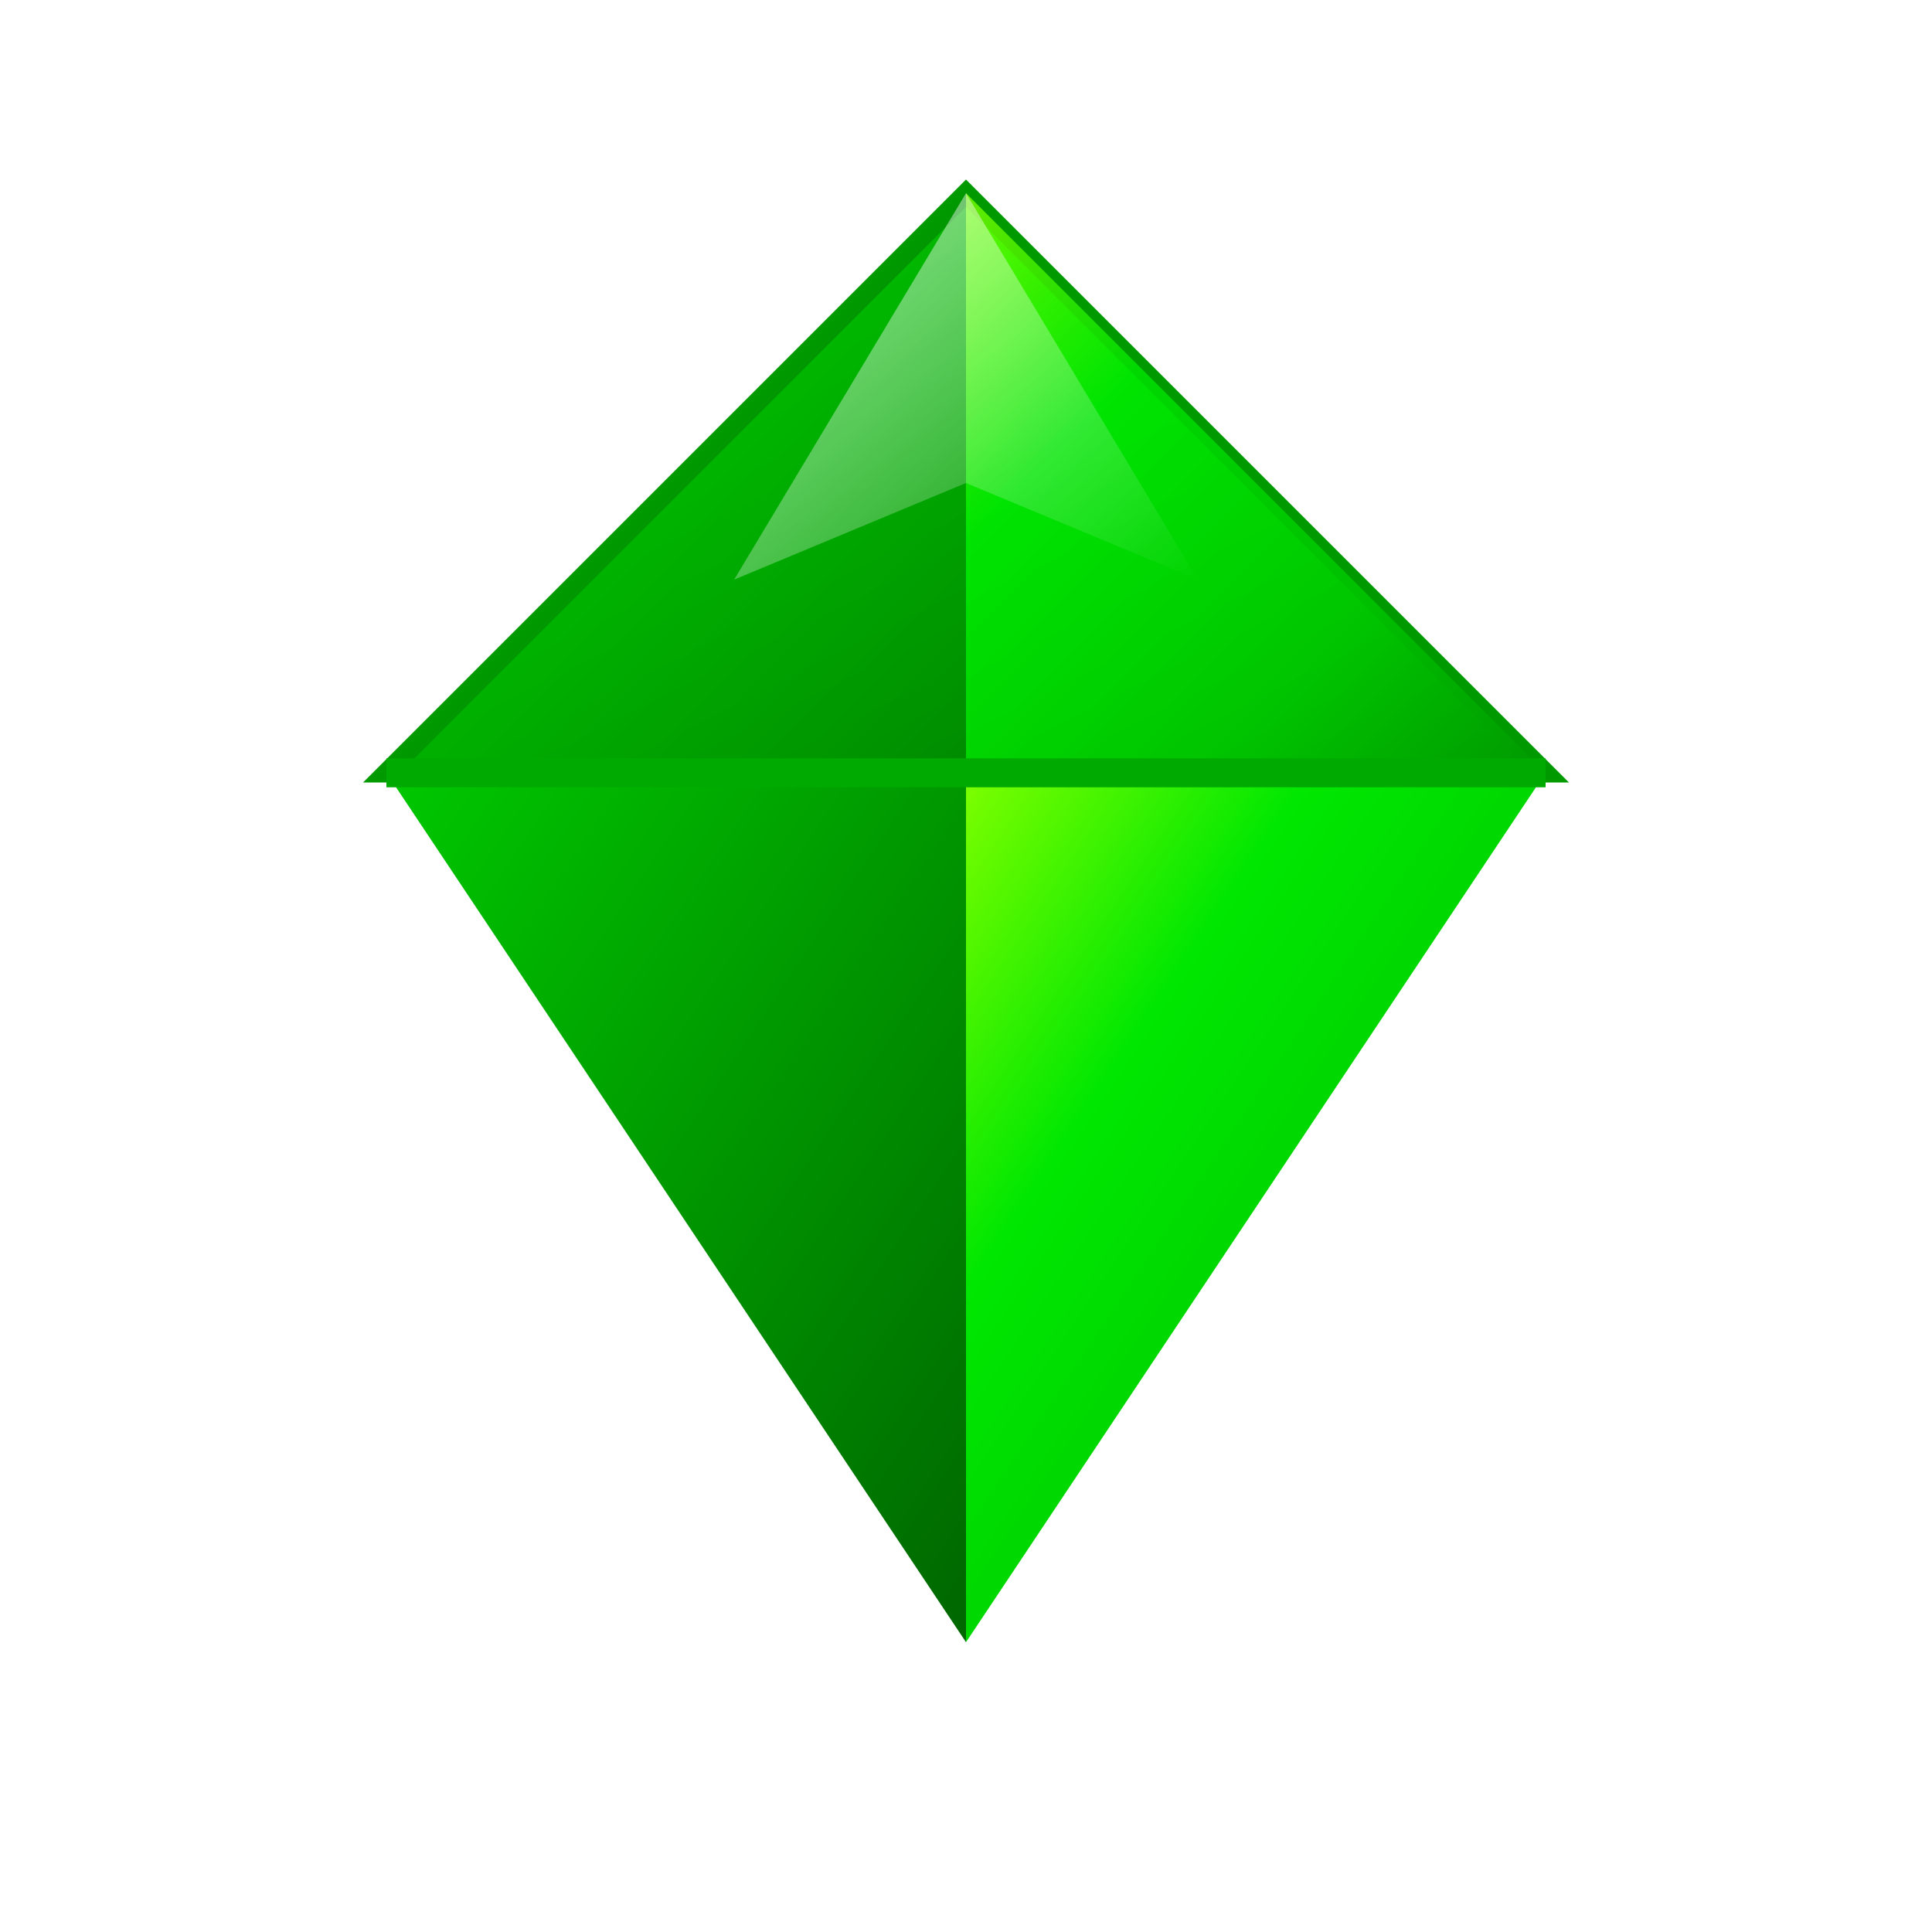
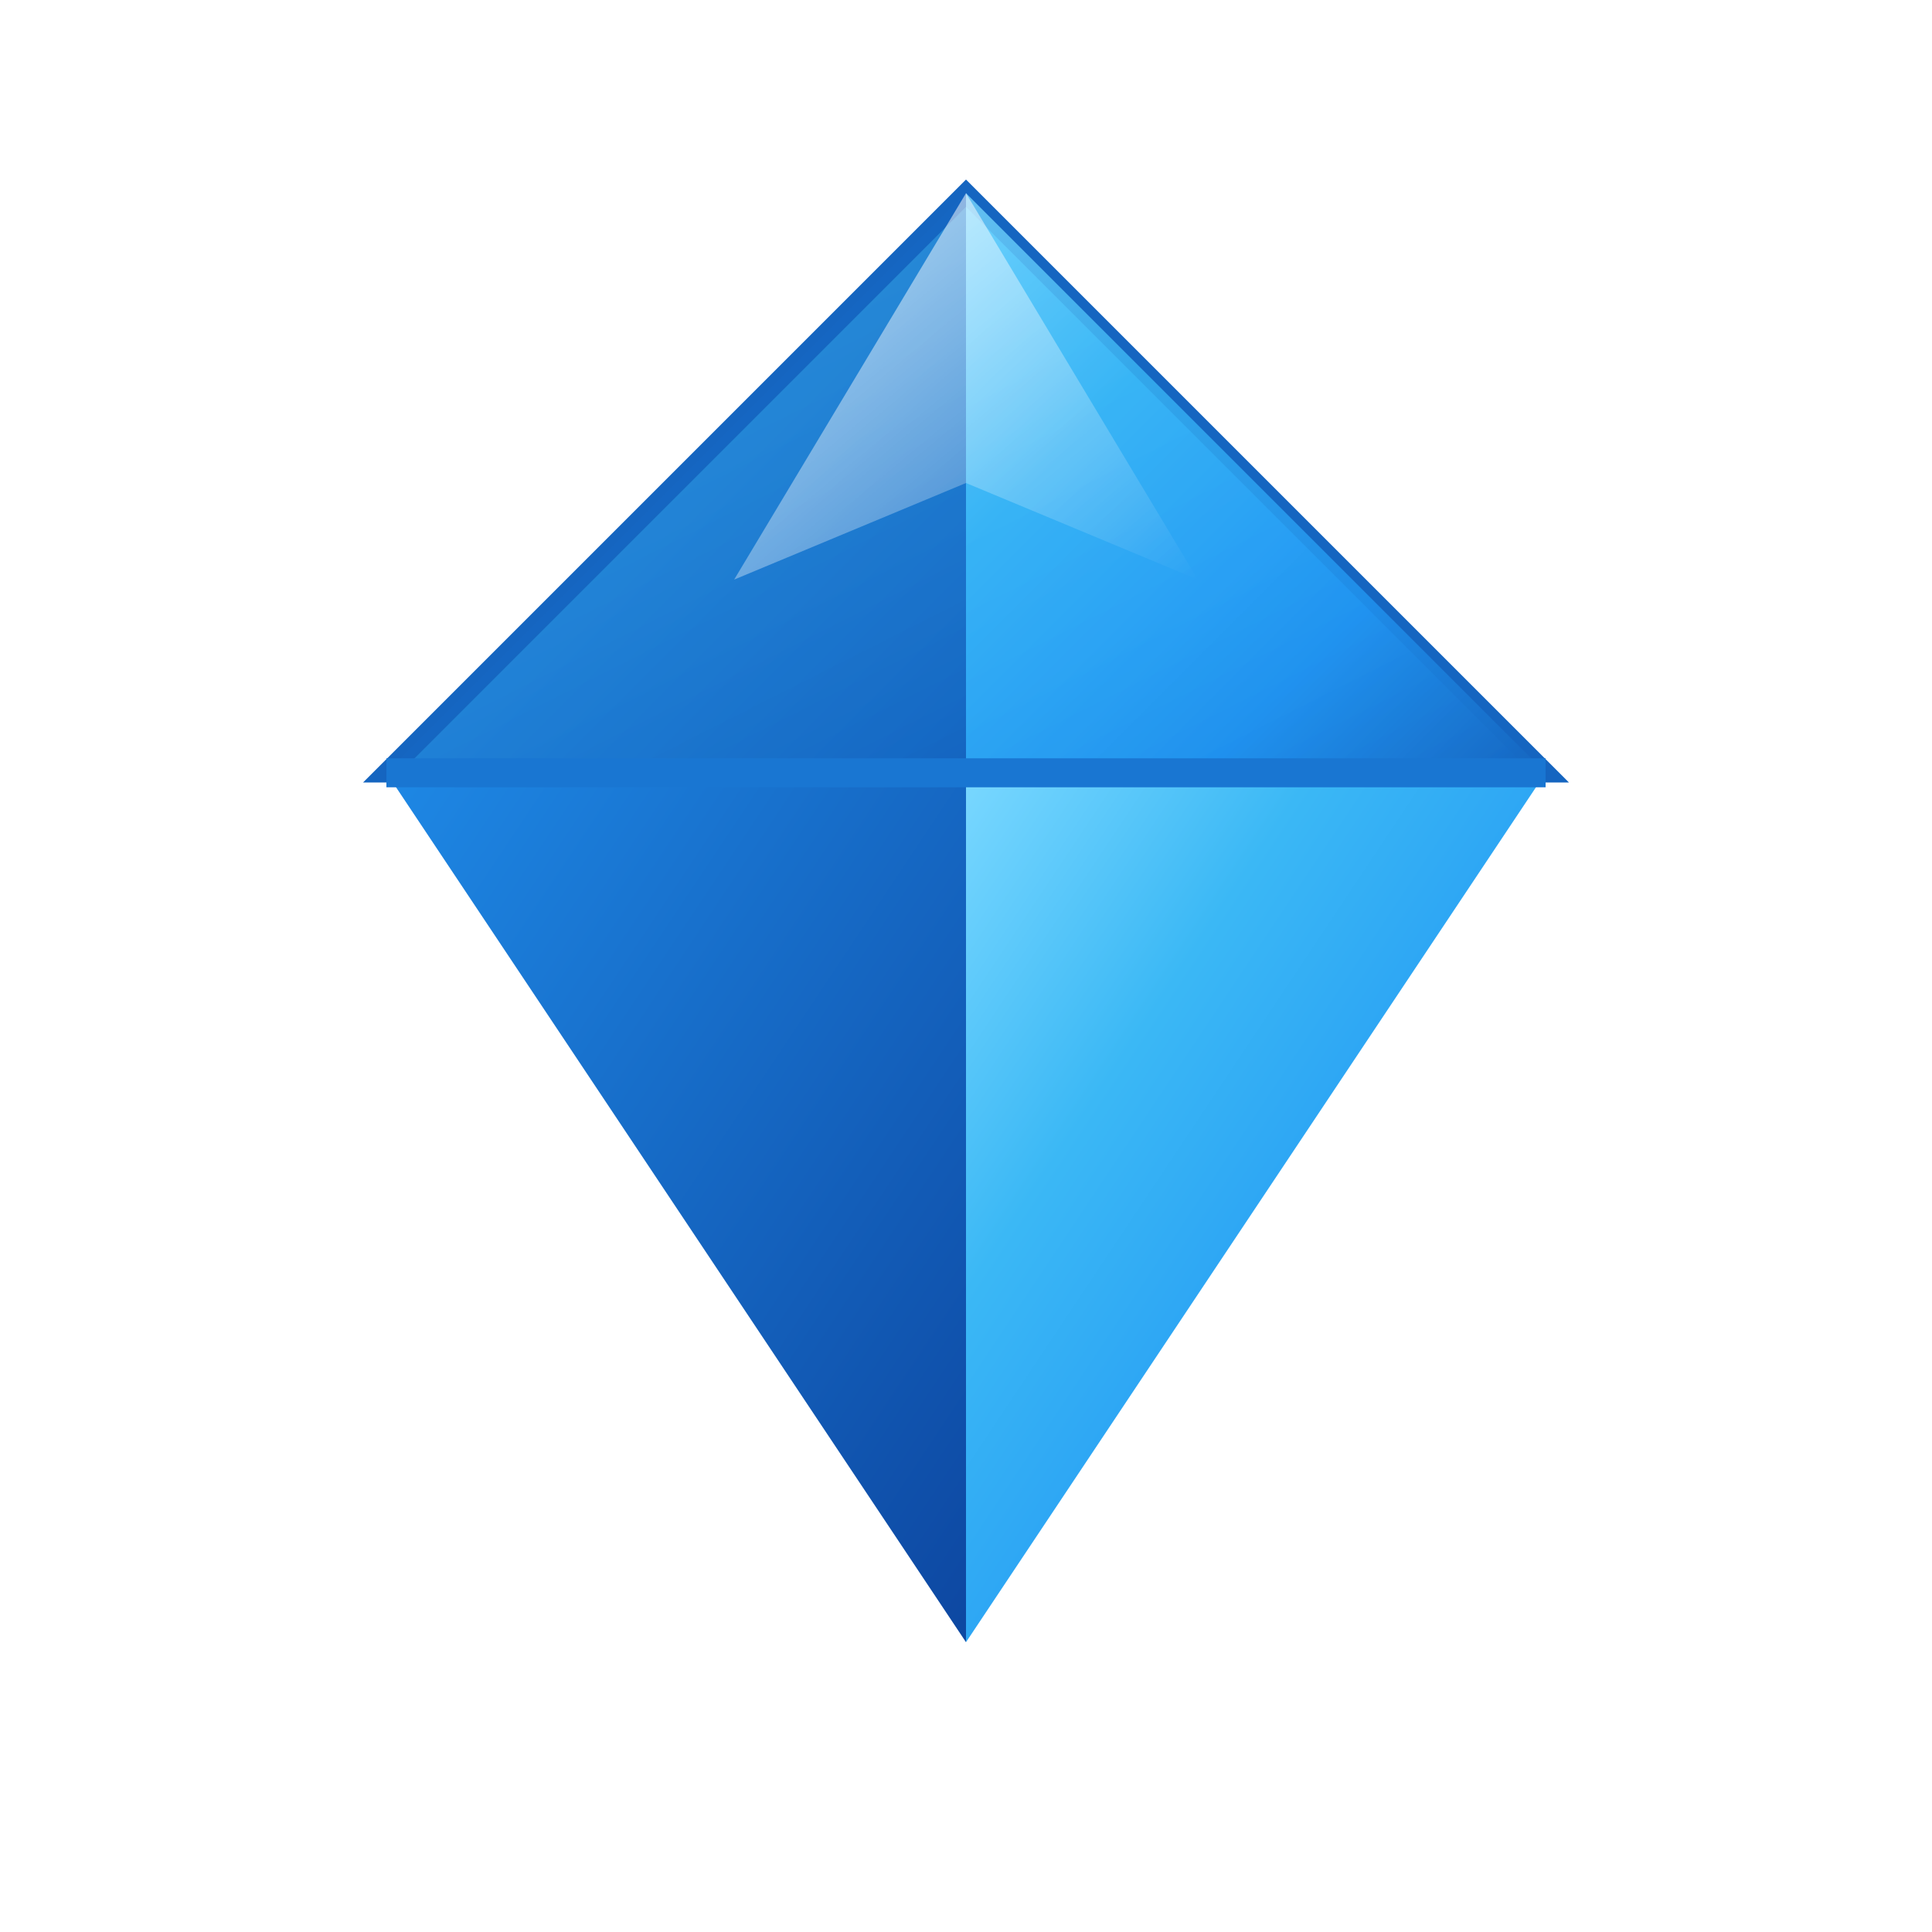
<svg xmlns="http://www.w3.org/2000/svg" viewBox="0 0 100 100">
  <defs>
    <linearGradient id="gemLight" x1="0%" y1="0%" x2="100%" y2="100%">
-       <stop offset="0%" style="stop-color:#7fff00;stop-opacity:1" />
-       <stop offset="30%" style="stop-color:#00e701;stop-opacity:1" />
-       <stop offset="70%" style="stop-color:#00c800;stop-opacity:1" />
-       <stop offset="100%" style="stop-color:#009900;stop-opacity:1" />
+       <stop offset="0%" style="stop-color:#7ad8ff;stop-opacity:1" />
+       <stop offset="30%" style="stop-color:#3bb8f5;stop-opacity:1" />
+       <stop offset="70%" style="stop-color:#2196f3;stop-opacity:1" />
+       <stop offset="100%" style="stop-color:#1565c0;stop-opacity:1" />
    </linearGradient>
    <linearGradient id="gemDark" x1="0%" y1="0%" x2="100%" y2="100%">
-       <stop offset="0%" style="stop-color:#00c800;stop-opacity:1" />
-       <stop offset="100%" style="stop-color:#006600;stop-opacity:1" />
+       <stop offset="0%" style="stop-color:#1e88e5;stop-opacity:1" />
+       <stop offset="100%" style="stop-color:#0d47a1;stop-opacity:1" />
    </linearGradient>
    <linearGradient id="gemShine" x1="0%" y1="0%" x2="100%" y2="100%">
-       <stop offset="0%" style="stop-color:#ffffff;stop-opacity:0.6" />
+       <stop offset="0%" style="stop-color:#ffffff;stop-opacity:0.7" />
      <stop offset="100%" style="stop-color:#ffffff;stop-opacity:0" />
    </linearGradient>
  </defs>
-   <polygon points="50,10 80,40 20,40" fill="url(#gemLight)" stroke="#009900" stroke-width="1" />
+   <polygon points="50,10 80,40 20,40" fill="url(#gemLight)" stroke="#1565c0" stroke-width="1" />
  <polygon points="20,40 50,85 50,40" fill="url(#gemDark)" />
  <polygon points="80,40 50,85 50,40" fill="url(#gemLight)" />
  <polygon points="50,10 20,40 50,40" fill="url(#gemDark)" opacity="0.6" />
  <polygon points="50,10 80,40 50,40" fill="url(#gemLight)" opacity="0.8" />
  <polygon points="50,10 62,30 50,25 38,30" fill="url(#gemShine)" />
-   <line x1="20" y1="40" x2="80" y2="40" stroke="#00aa00" stroke-width="1.5" />
+   <line x1="20" y1="40" x2="80" y2="40" stroke="#1976d2" stroke-width="1.5" />
</svg>
